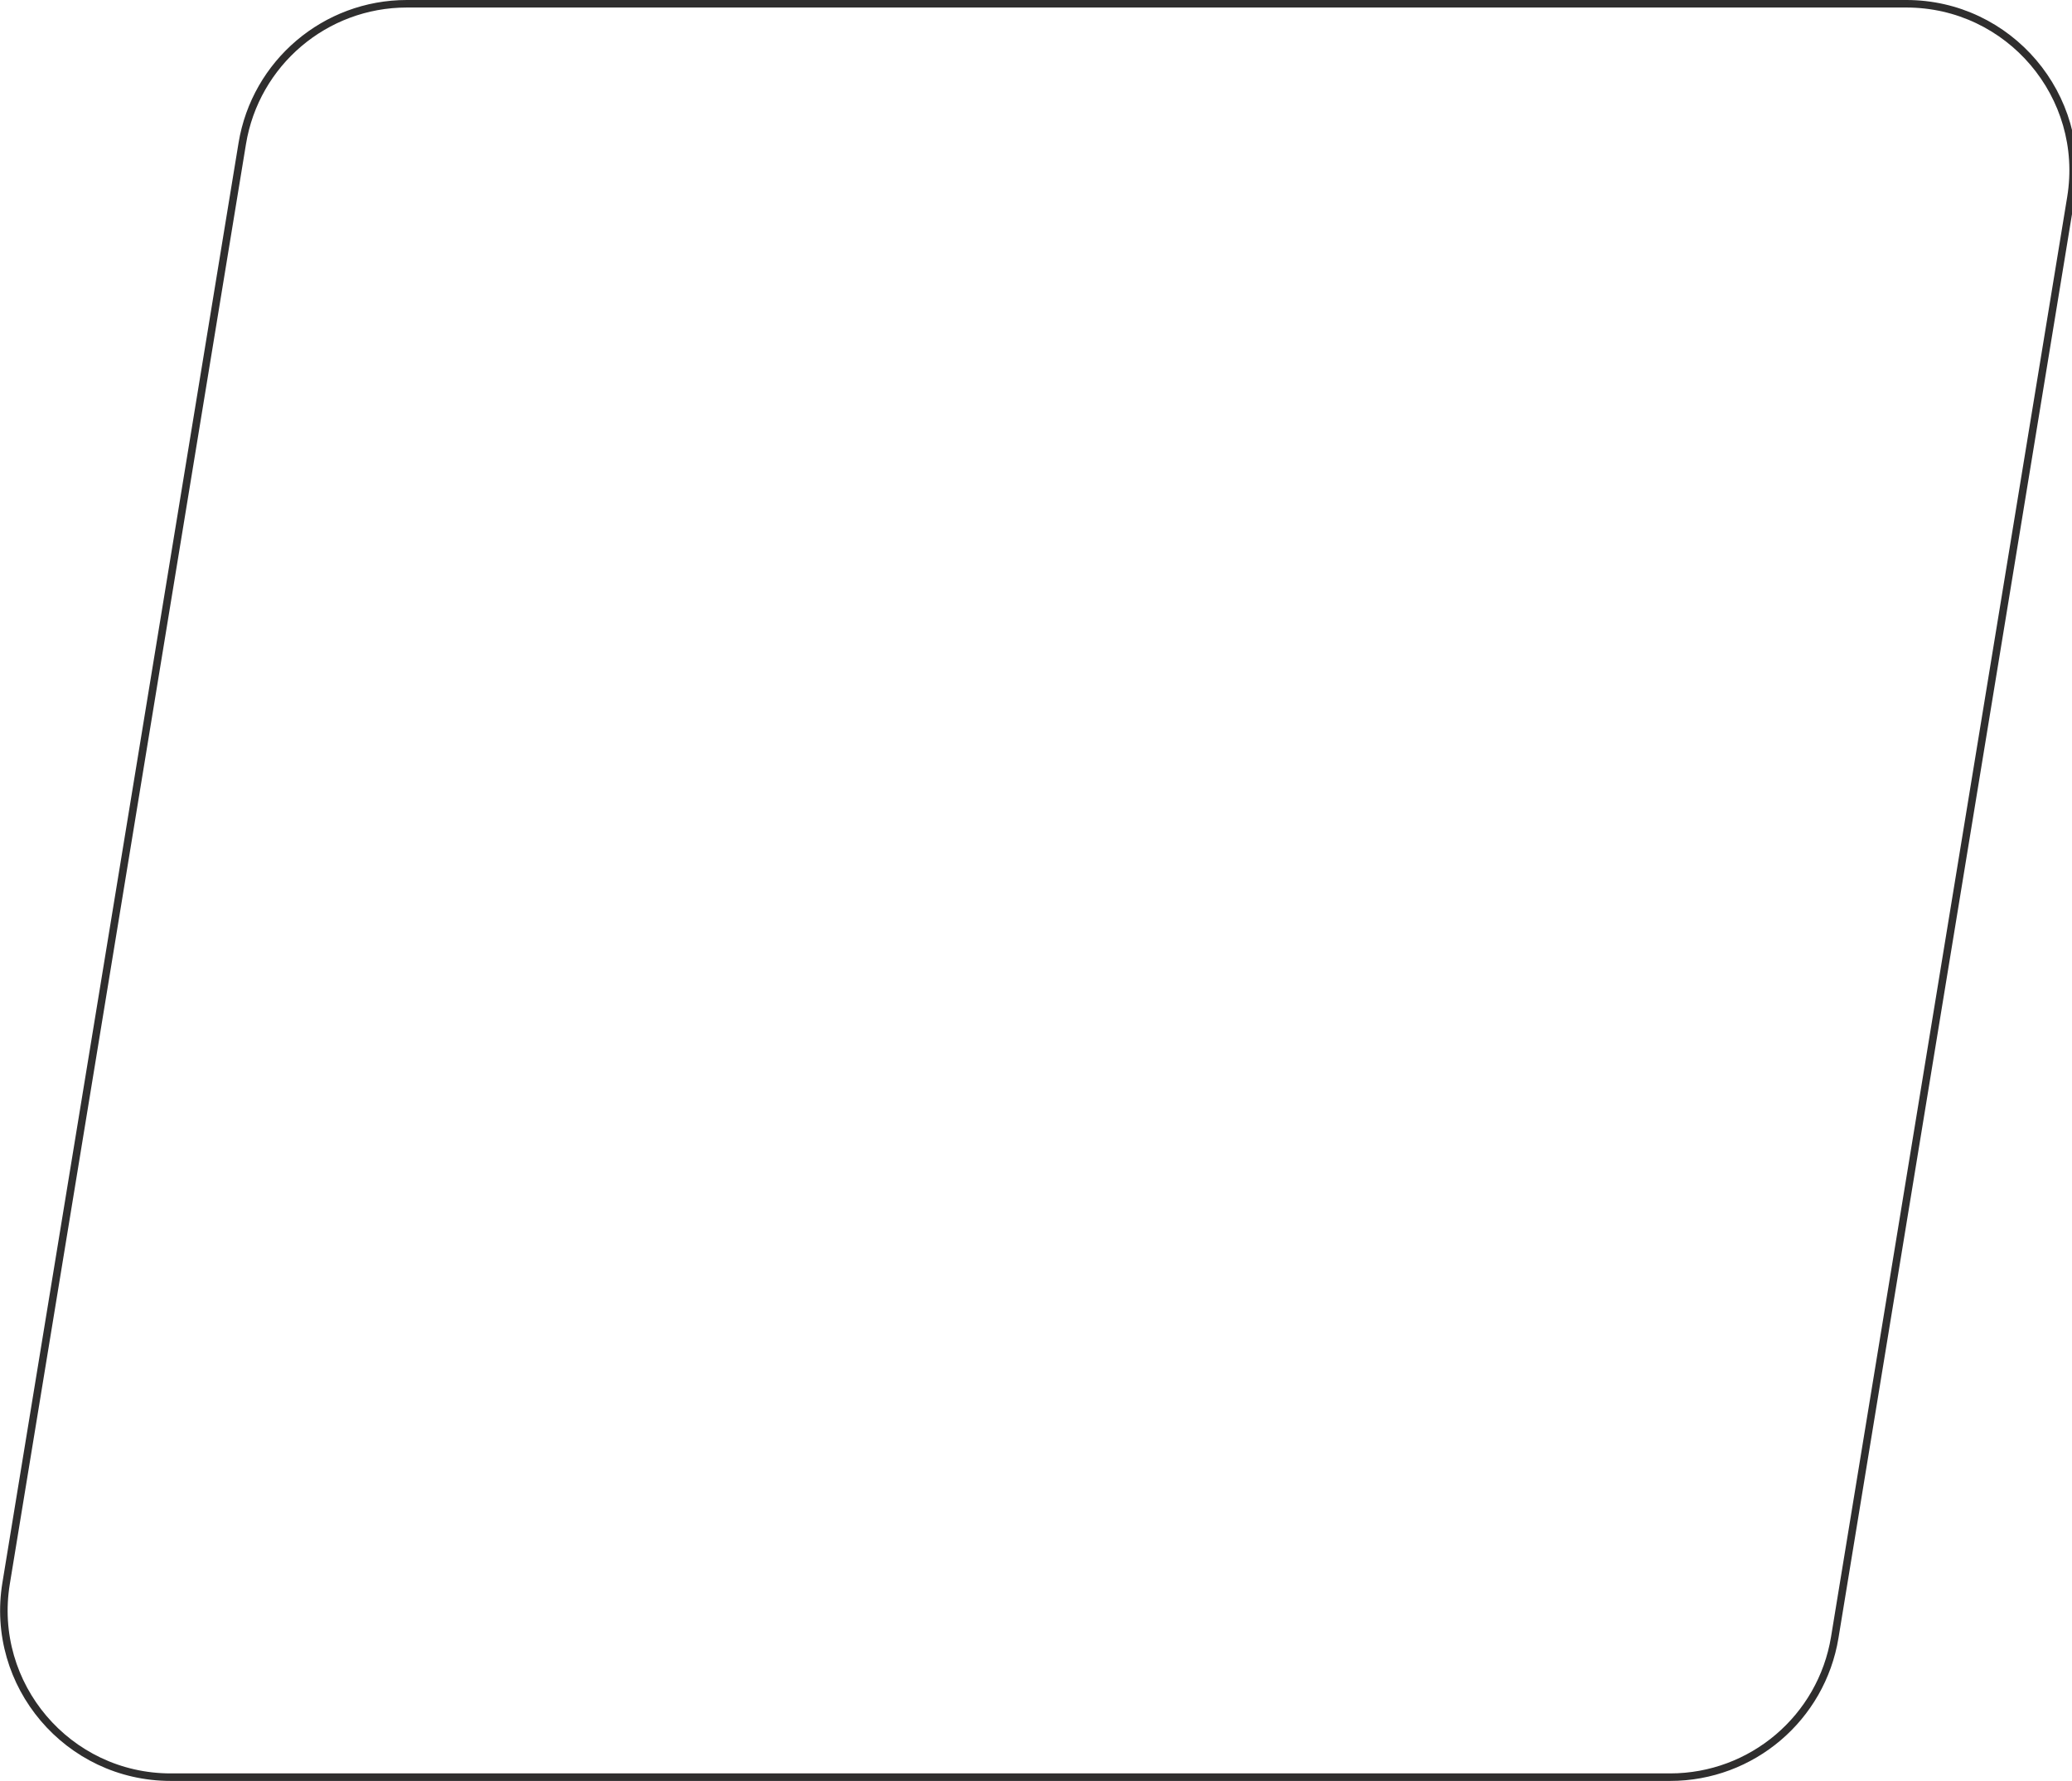
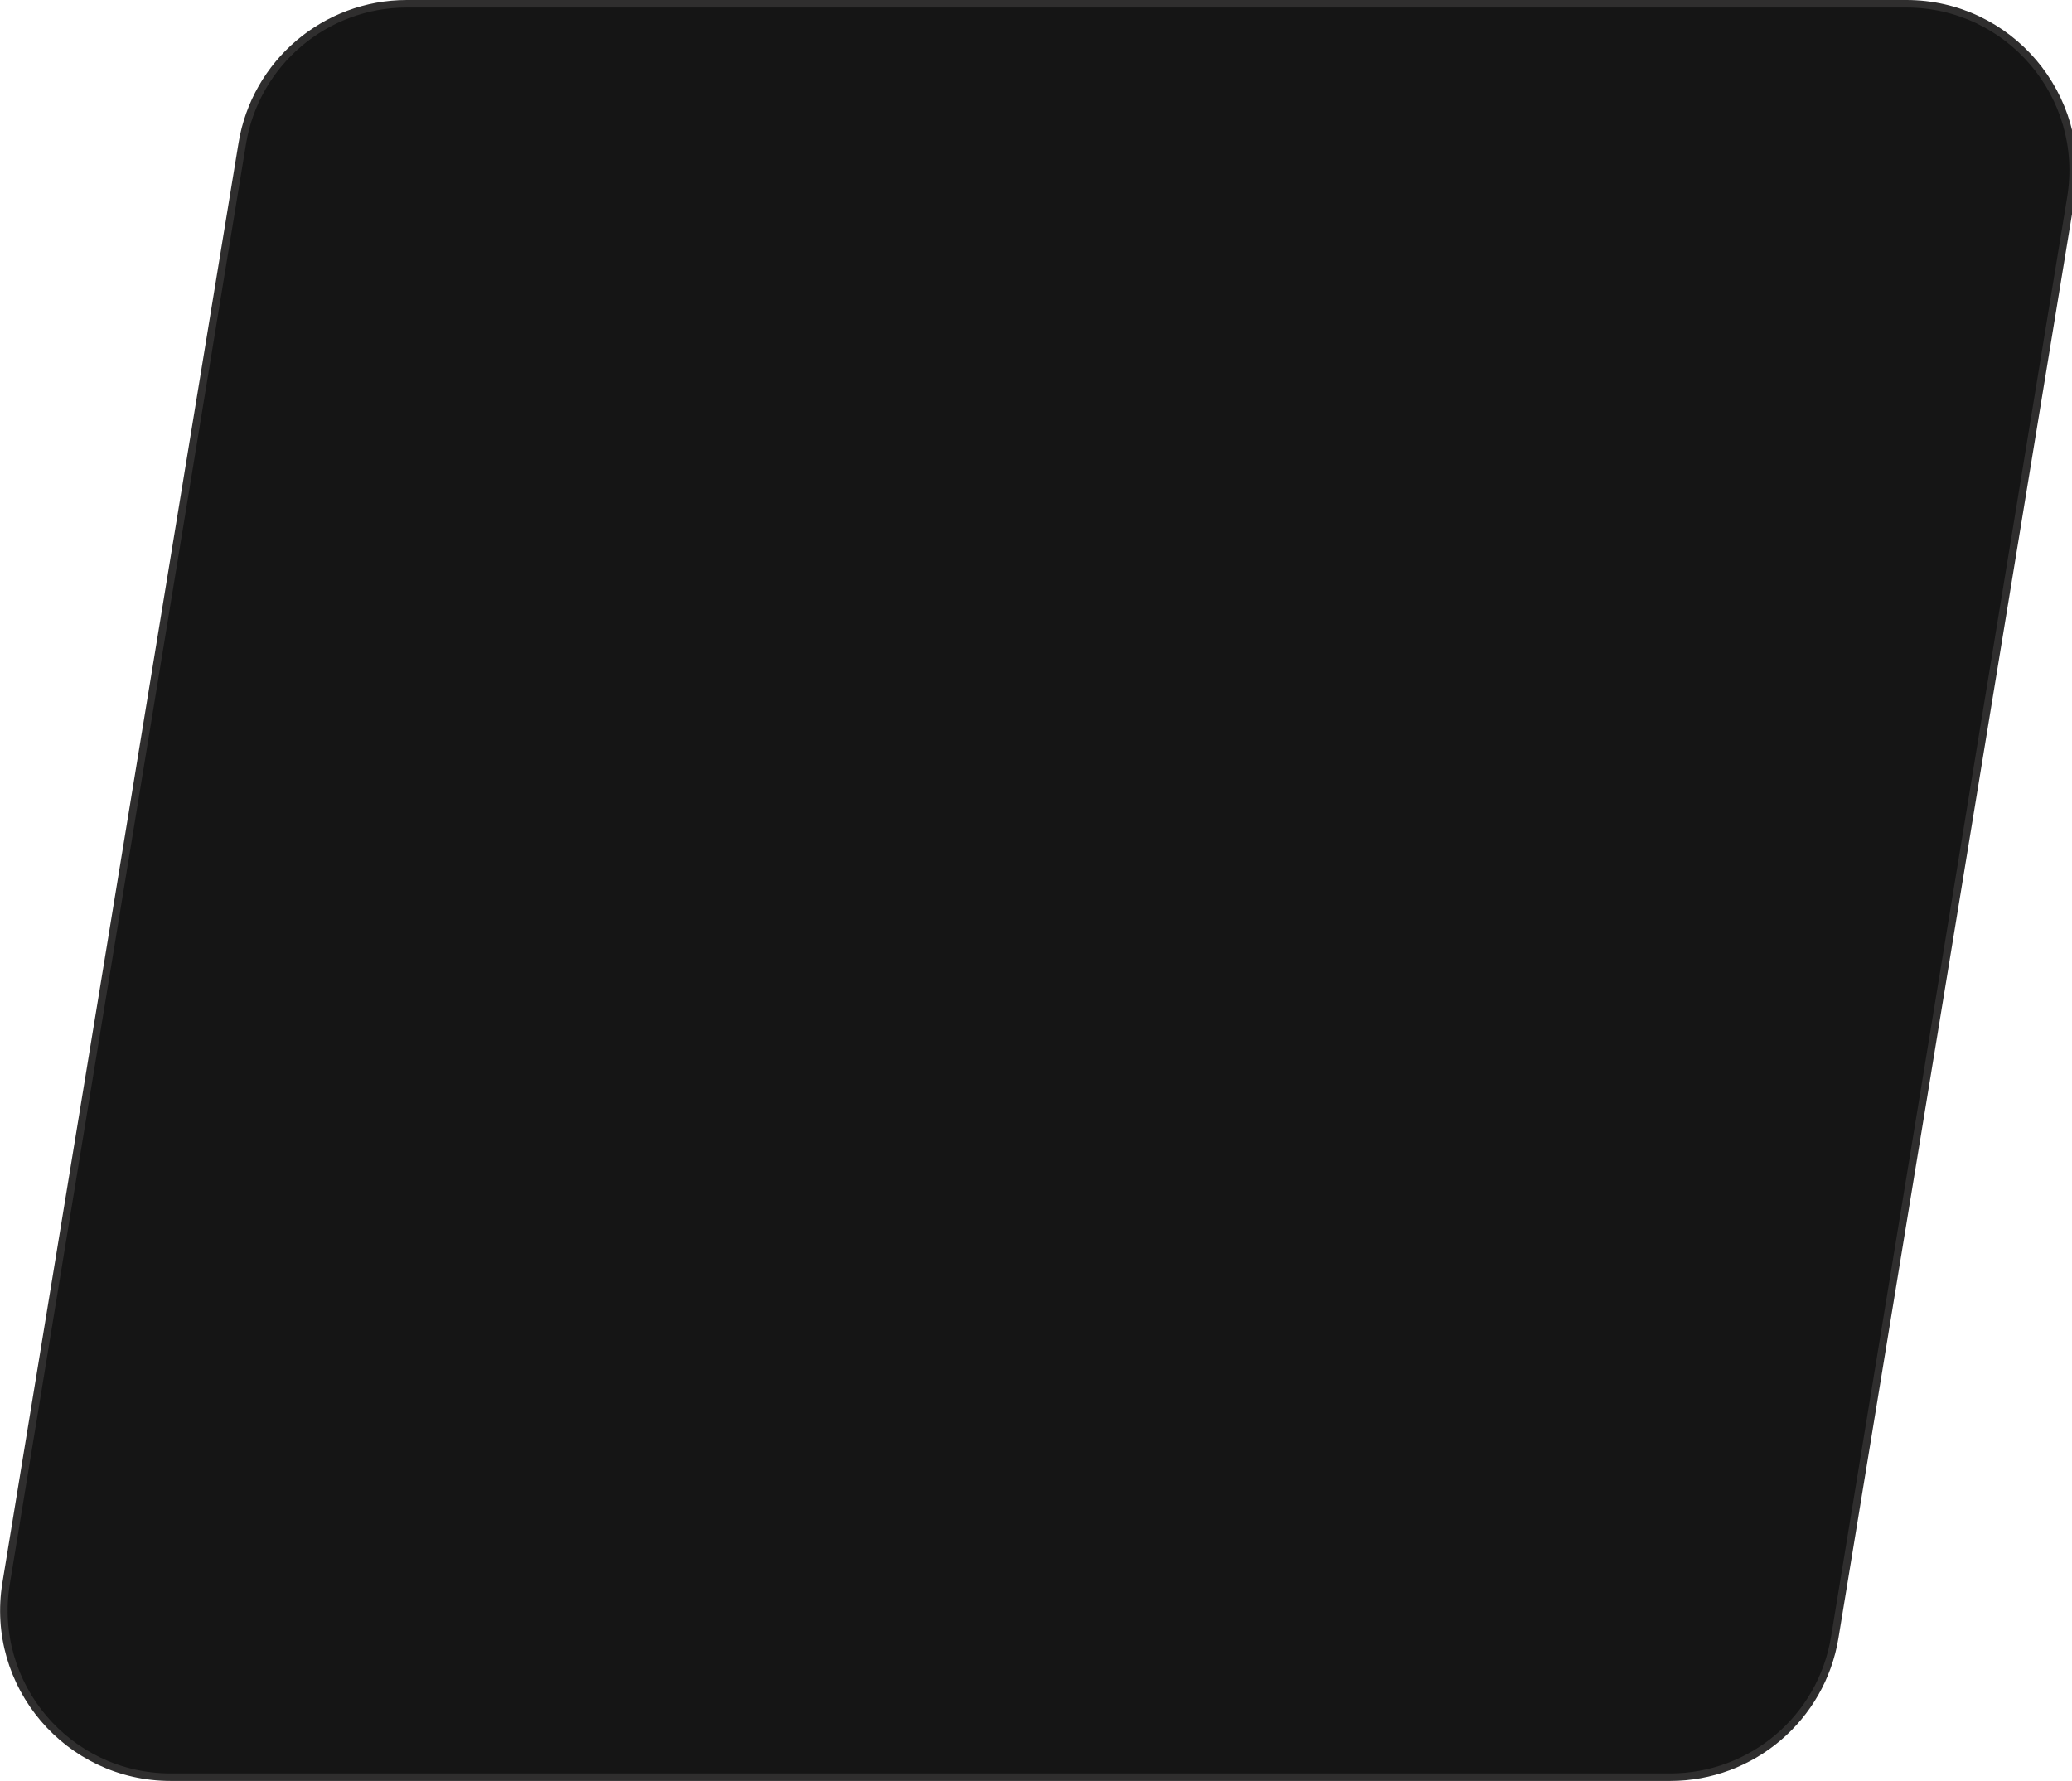
<svg xmlns="http://www.w3.org/2000/svg" width="413" height="355" viewBox="0 0 413 355" fill="none">
-   <path d="M379.97 0.75C400.481 0.75 416.101 19.14 412.782 39.381L365.714 326.381C363.078 342.453 349.189 354.25 332.902 354.25L34.03 354.25C13.519 354.25 -2.101 335.86 1.218 315.619L48.286 28.619C50.922 12.547 64.811 0.75 81.098 0.75L379.97 0.75Z" stroke="#2F2E2E" stroke-width="1.5" />
+   <path d="M379.97 0.75C400.481 0.75 416.101 19.14 412.782 39.381L365.714 326.381C363.078 342.453 349.189 354.25 332.902 354.25L34.03 354.25C13.519 354.25 -2.101 335.86 1.218 315.619L48.286 28.619C50.922 12.547 64.811 0.75 81.098 0.75L379.97 0.75Z" stroke="#2F2E2E" stroke-width="1.5" fill="#151515" />
</svg>
